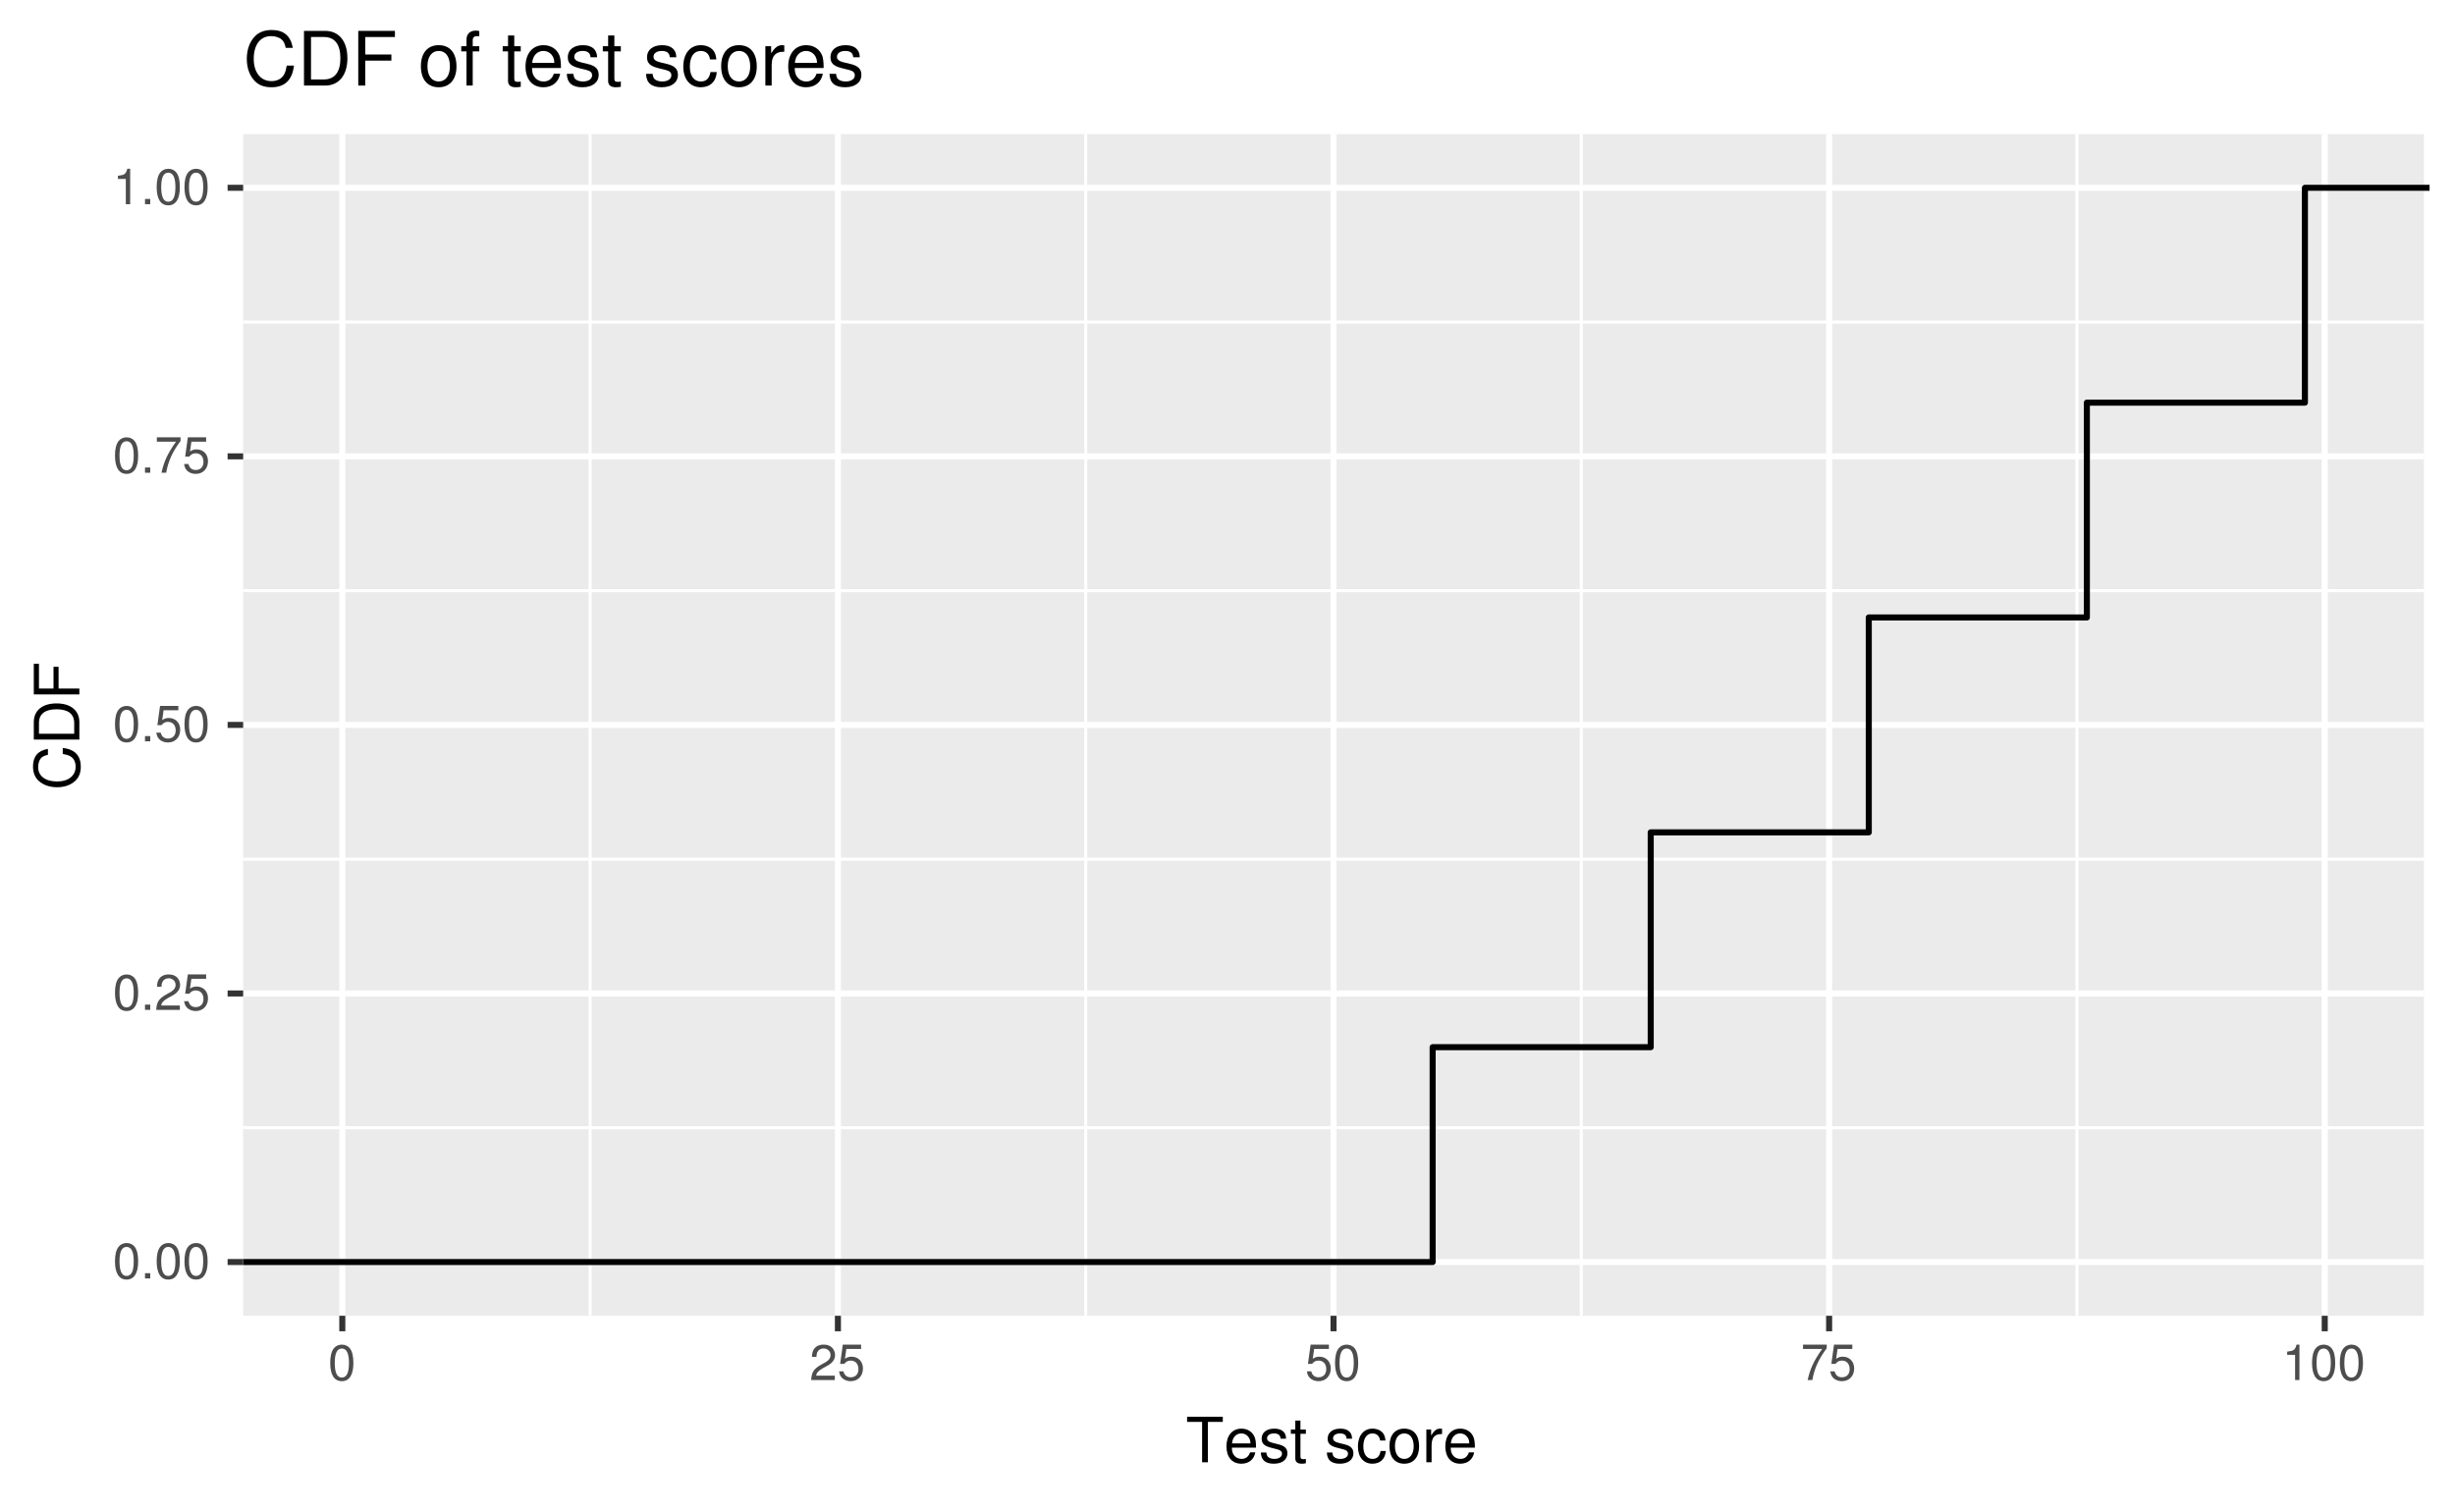
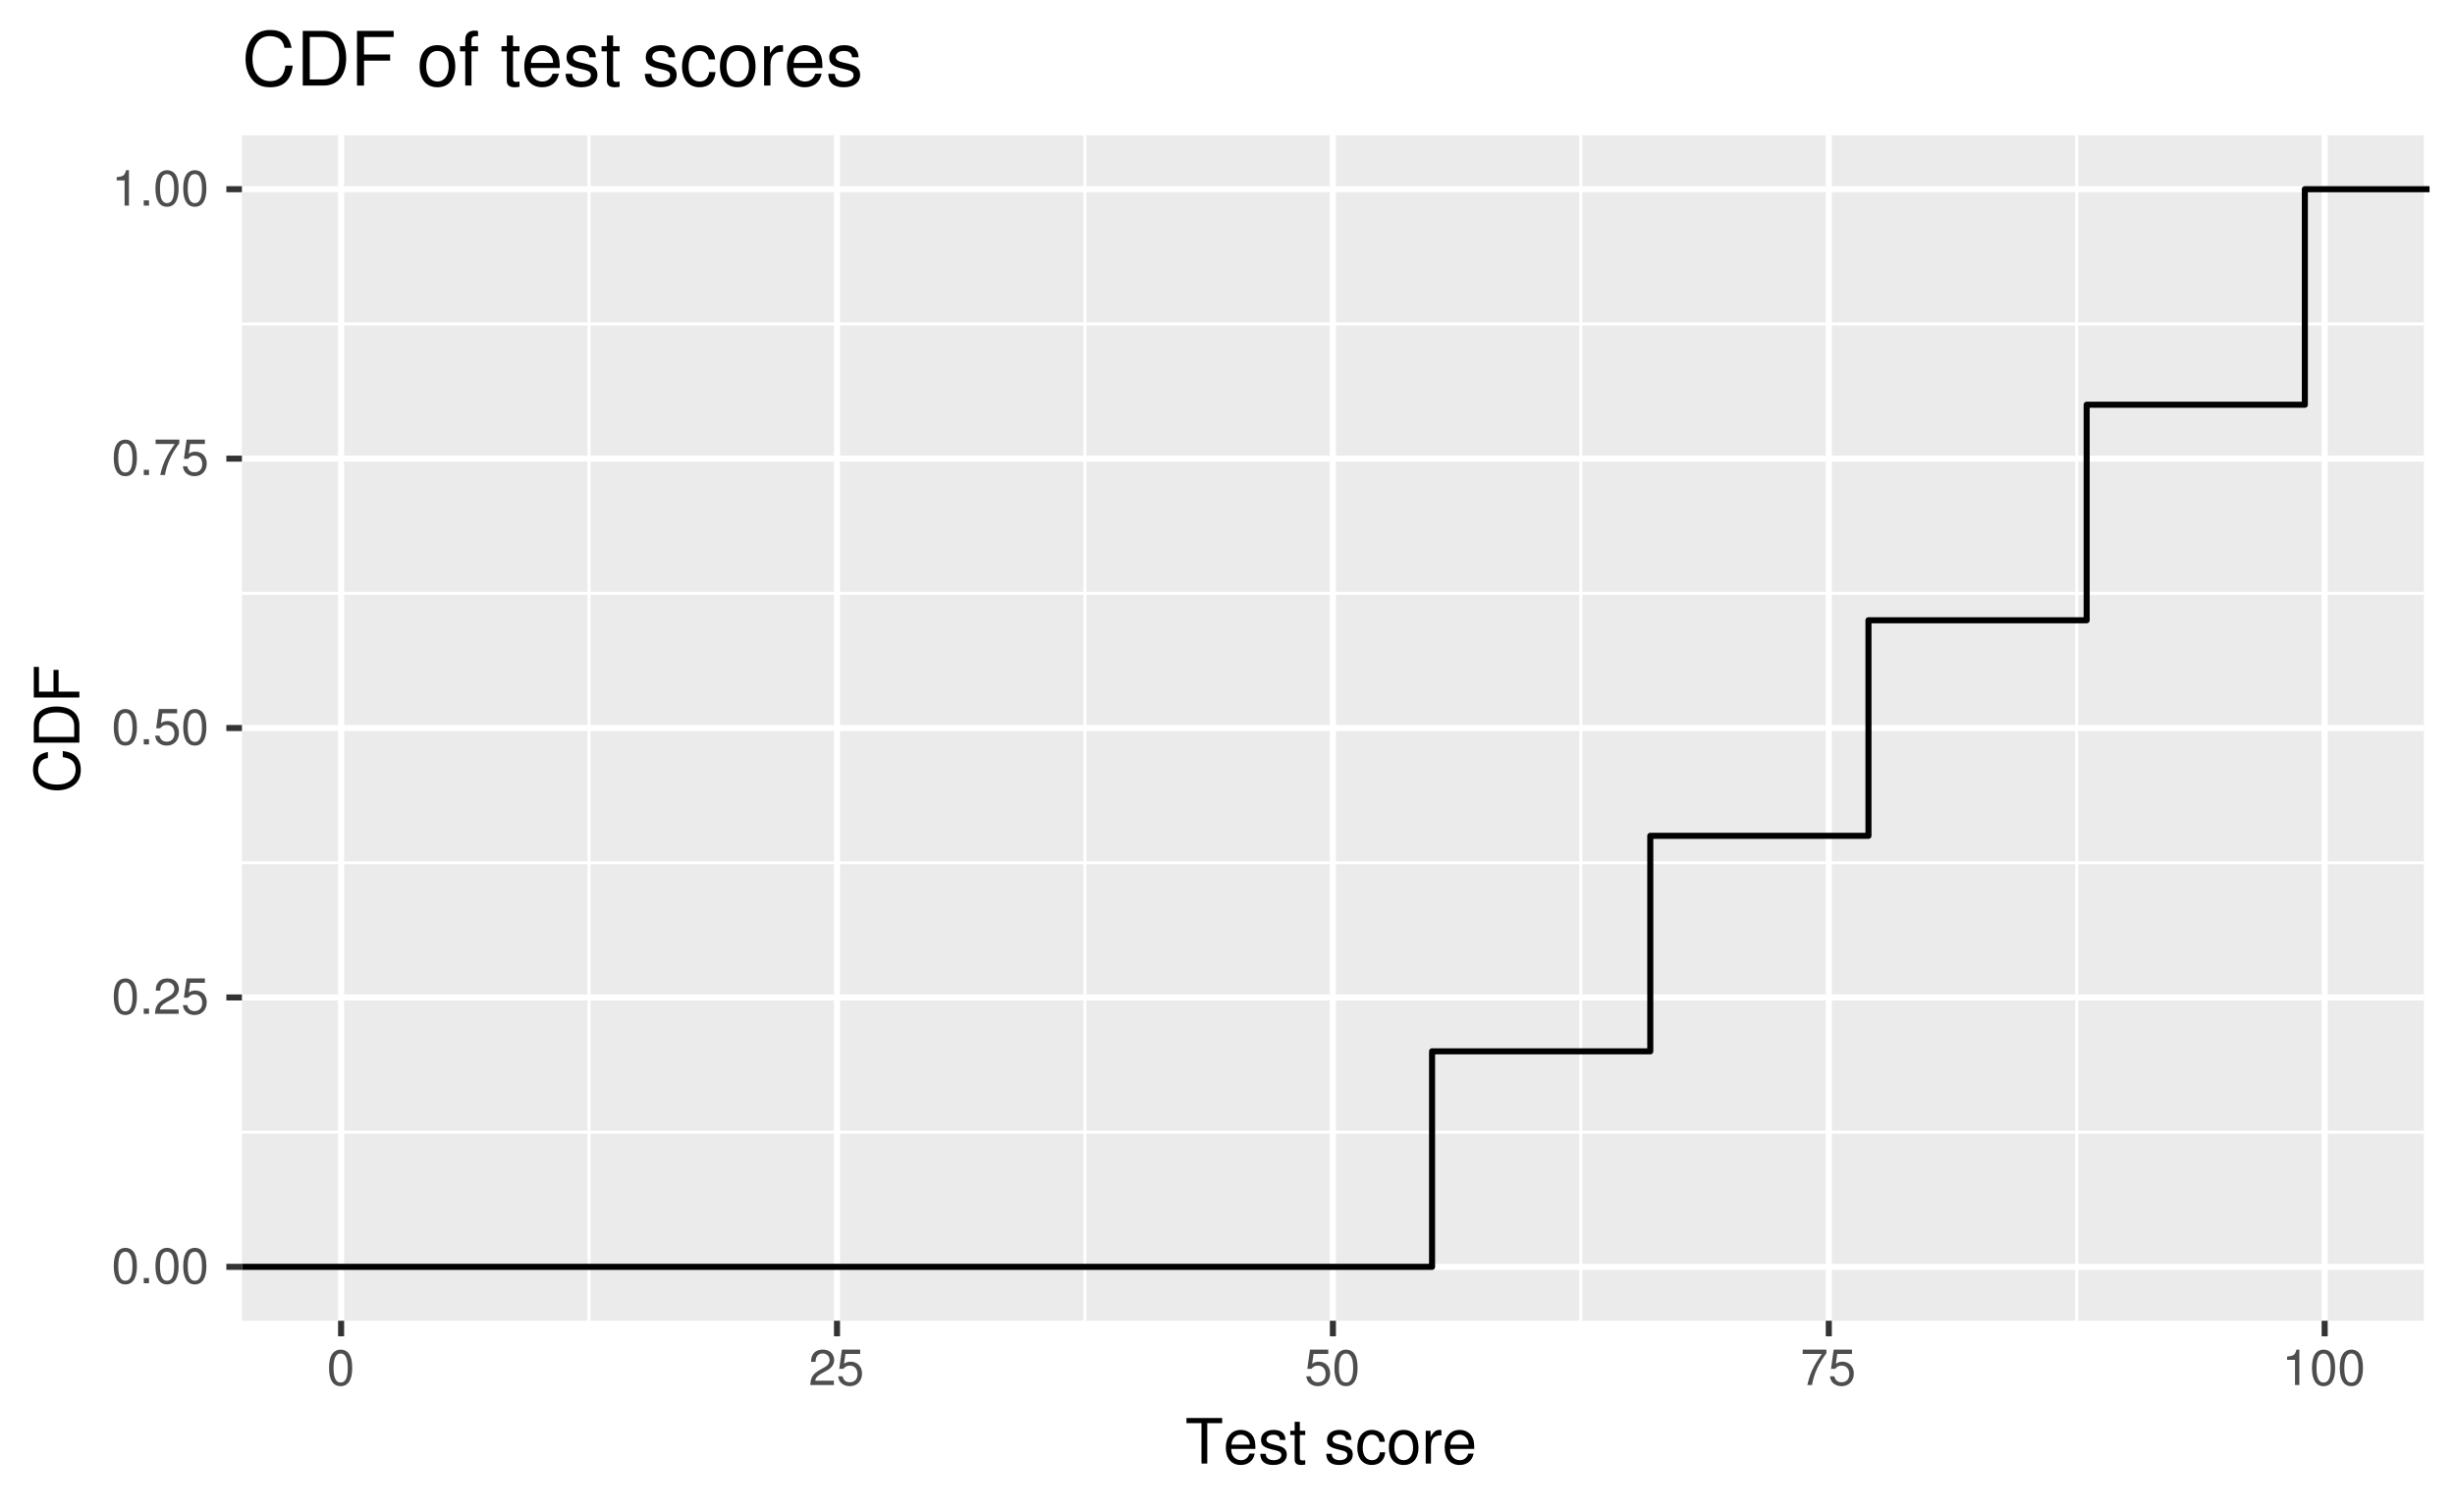
<svg xmlns="http://www.w3.org/2000/svg" xmlns:xlink="http://www.w3.org/1999/xlink" width="432pt" height="266pt" viewBox="0 0 432 266" version="1.1">
  <defs>
    <g>
      <symbol overflow="visible" id="glyph0-0">
        <path style="stroke:none;" d="" />
      </symbol>
      <symbol overflow="visible" id="glyph0-1">
        <path style="stroke:none;" d="M 2.422 -6.234 C 1.844 -6.234 1.312 -5.984 0.984 -5.547 C 0.578 -5 0.375 -4.172 0.375 -3.016 C 0.375 -0.922 1.078 0.203 2.422 0.203 C 3.734 0.203 4.453 -0.922 4.453 -2.969 C 4.453 -4.172 4.266 -4.984 3.859 -5.547 C 3.531 -5.984 3.016 -6.234 2.422 -6.234 Z M 2.422 -5.547 C 3.25 -5.547 3.672 -4.703 3.672 -3.031 C 3.672 -1.266 3.266 -0.438 2.406 -0.438 C 1.578 -0.438 1.172 -1.297 1.172 -3.016 C 1.172 -4.719 1.578 -5.547 2.422 -5.547 Z M 2.422 -5.547 " />
      </symbol>
      <symbol overflow="visible" id="glyph0-2">
        <path style="stroke:none;" d="M 1.688 -0.922 L 0.766 -0.922 L 0.766 0 L 1.688 0 Z M 1.688 -0.922 " />
      </symbol>
      <symbol overflow="visible" id="glyph0-3">
        <path style="stroke:none;" d="M 4.453 -0.766 L 1.172 -0.766 C 1.25 -1.281 1.531 -1.594 2.297 -2.047 L 3.172 -2.531 C 4.047 -3 4.5 -3.641 4.5 -4.406 C 4.5 -4.922 4.281 -5.406 3.922 -5.75 C 3.547 -6.078 3.094 -6.234 2.5 -6.234 C 1.703 -6.234 1.125 -5.953 0.781 -5.422 C 0.547 -5.094 0.453 -4.703 0.438 -4.078 L 1.219 -4.078 C 1.234 -4.5 1.297 -4.75 1.406 -4.953 C 1.594 -5.328 2 -5.562 2.469 -5.562 C 3.172 -5.562 3.703 -5.062 3.703 -4.391 C 3.703 -3.891 3.406 -3.469 2.859 -3.156 L 2.047 -2.703 C 0.75 -1.969 0.375 -1.375 0.297 0 L 4.453 0 Z M 4.453 -0.766 " />
      </symbol>
      <symbol overflow="visible" id="glyph0-4">
        <path style="stroke:none;" d="M 4.188 -6.234 L 0.969 -6.234 L 0.5 -2.844 L 1.219 -2.844 C 1.578 -3.266 1.875 -3.422 2.359 -3.422 C 3.188 -3.422 3.719 -2.844 3.719 -1.922 C 3.719 -1.031 3.203 -0.484 2.359 -0.484 C 1.688 -0.484 1.266 -0.828 1.078 -1.531 L 0.312 -1.531 C 0.406 -1.016 0.5 -0.781 0.688 -0.547 C 1.031 -0.078 1.672 0.203 2.375 0.203 C 3.641 0.203 4.516 -0.719 4.516 -2.031 C 4.516 -3.266 3.688 -4.109 2.5 -4.109 C 2.062 -4.109 1.703 -4 1.344 -3.734 L 1.594 -5.469 L 4.188 -5.469 Z M 4.188 -6.234 " />
      </symbol>
      <symbol overflow="visible" id="glyph0-5">
        <path style="stroke:none;" d="M 4.578 -6.234 L 0.406 -6.234 L 0.406 -5.469 L 3.781 -5.469 C 2.281 -3.359 1.688 -2.047 1.219 0 L 2.047 0 C 2.391 -2 3.172 -3.719 4.578 -5.594 Z M 4.578 -6.234 " />
      </symbol>
      <symbol overflow="visible" id="glyph0-6">
        <path style="stroke:none;" d="M 2.281 -4.438 L 2.281 0 L 3.047 0 L 3.047 -6.234 L 2.547 -6.234 C 2.266 -5.281 2.094 -5.141 0.891 -5 L 0.891 -4.438 Z M 2.281 -4.438 " />
      </symbol>
      <symbol overflow="visible" id="glyph1-0">
        <path style="stroke:none;" d="" />
      </symbol>
      <symbol overflow="visible" id="glyph1-1">
        <path style="stroke:none;" d="M 3.891 -7.109 L 6.516 -7.109 L 6.516 -8.016 L 0.234 -8.016 L 0.234 -7.109 L 2.875 -7.109 L 2.875 0 L 3.891 0 Z M 3.891 -7.109 " />
      </symbol>
      <symbol overflow="visible" id="glyph1-2">
        <path style="stroke:none;" d="M 5.641 -2.578 C 5.641 -3.453 5.578 -3.984 5.406 -4.406 C 5.031 -5.359 4.156 -5.922 3.078 -5.922 C 1.469 -5.922 0.438 -4.703 0.438 -2.812 C 0.438 -0.906 1.438 0.25 3.062 0.25 C 4.375 0.25 5.297 -0.5 5.516 -1.75 L 4.594 -1.75 C 4.344 -0.984 3.828 -0.594 3.094 -0.594 C 2.516 -0.594 2.016 -0.859 1.703 -1.344 C 1.484 -1.672 1.406 -2 1.391 -2.578 Z M 1.422 -3.328 C 1.5 -4.391 2.141 -5.078 3.062 -5.078 C 3.969 -5.078 4.656 -4.328 4.656 -3.391 C 4.656 -3.359 4.656 -3.344 4.656 -3.328 Z M 1.422 -3.328 " />
      </symbol>
      <symbol overflow="visible" id="glyph1-3">
        <path style="stroke:none;" d="M 4.812 -4.156 C 4.812 -5.297 4.062 -5.922 2.734 -5.922 C 1.391 -5.922 0.516 -5.234 0.516 -4.172 C 0.516 -3.266 0.984 -2.844 2.344 -2.516 L 3.203 -2.297 C 3.844 -2.141 4.094 -1.906 4.094 -1.5 C 4.094 -0.953 3.547 -0.594 2.75 -0.594 C 2.25 -0.594 1.844 -0.734 1.609 -0.984 C 1.469 -1.141 1.391 -1.312 1.344 -1.719 L 0.375 -1.719 C 0.422 -0.391 1.172 0.25 2.672 0.25 C 4.125 0.25 5.047 -0.469 5.047 -1.578 C 5.047 -2.438 4.562 -2.906 3.422 -3.172 L 2.547 -3.391 C 1.797 -3.562 1.469 -3.812 1.469 -4.219 C 1.469 -4.734 1.953 -5.078 2.688 -5.078 C 3.438 -5.078 3.828 -4.766 3.844 -4.156 Z M 4.812 -4.156 " />
      </symbol>
      <symbol overflow="visible" id="glyph1-4">
        <path style="stroke:none;" d="M 2.797 -5.766 L 1.844 -5.766 L 1.844 -7.344 L 0.938 -7.344 L 0.938 -5.766 L 0.156 -5.766 L 0.156 -5.016 L 0.938 -5.016 L 0.938 -0.656 C 0.938 -0.078 1.328 0.25 2.047 0.25 C 2.266 0.25 2.484 0.234 2.797 0.172 L 2.797 -0.594 C 2.672 -0.562 2.531 -0.547 2.359 -0.547 C 1.953 -0.547 1.844 -0.656 1.844 -1.062 L 1.844 -5.016 L 2.797 -5.016 Z M 2.797 -5.766 " />
      </symbol>
      <symbol overflow="visible" id="glyph1-5">
        <path style="stroke:none;" d="" />
      </symbol>
      <symbol overflow="visible" id="glyph1-6">
        <path style="stroke:none;" d="M 5.188 -3.828 C 5.141 -4.391 5.016 -4.75 4.797 -5.078 C 4.406 -5.609 3.703 -5.922 2.906 -5.922 C 1.359 -5.922 0.344 -4.703 0.344 -2.781 C 0.344 -0.922 1.328 0.25 2.891 0.25 C 4.266 0.25 5.141 -0.578 5.25 -1.984 L 4.328 -1.984 C 4.172 -1.062 3.703 -0.594 2.922 -0.594 C 1.906 -0.594 1.297 -1.422 1.297 -2.781 C 1.297 -4.219 1.891 -5.078 2.891 -5.078 C 3.656 -5.078 4.141 -4.625 4.25 -3.828 Z M 5.188 -3.828 " />
      </symbol>
      <symbol overflow="visible" id="glyph1-7">
        <path style="stroke:none;" d="M 2.984 -5.922 C 1.375 -5.922 0.391 -4.781 0.391 -2.844 C 0.391 -0.906 1.359 0.25 3 0.25 C 4.625 0.25 5.609 -0.906 5.609 -2.797 C 5.609 -4.781 4.656 -5.922 2.984 -5.922 Z M 3 -5.078 C 4.031 -5.078 4.656 -4.234 4.656 -2.812 C 4.656 -1.453 4.016 -0.594 3 -0.594 C 1.984 -0.594 1.359 -1.438 1.359 -2.844 C 1.359 -4.219 1.984 -5.078 3 -5.078 Z M 3 -5.078 " />
      </symbol>
      <symbol overflow="visible" id="glyph1-8">
        <path style="stroke:none;" d="M 0.766 -5.766 L 0.766 0 L 1.688 0 L 1.688 -2.984 C 1.688 -3.812 1.891 -4.359 2.328 -4.672 C 2.625 -4.891 2.891 -4.953 3.531 -4.969 L 3.531 -5.891 C 3.375 -5.922 3.297 -5.922 3.172 -5.922 C 2.578 -5.922 2.141 -5.578 1.609 -4.719 L 1.609 -5.766 Z M 0.766 -5.766 " />
      </symbol>
      <symbol overflow="visible" id="glyph2-0">
        <path style="stroke:none;" d="" />
      </symbol>
      <symbol overflow="visible" id="glyph2-1">
        <path style="stroke:none;" d="M -5.531 -7.281 C -7.297 -6.969 -8.156 -5.953 -8.156 -4.188 C -8.156 -3.109 -7.812 -2.25 -7.156 -1.656 C -6.359 -0.922 -5.219 -0.531 -3.922 -0.531 C -2.594 -0.531 -1.469 -0.938 -0.688 -1.688 C -0.047 -2.312 0.25 -3.109 0.25 -4.141 C 0.25 -6.109 -0.797 -7.203 -2.922 -7.453 L -2.922 -6.391 C -2.375 -6.297 -2 -6.188 -1.688 -6.031 C -1.016 -5.703 -0.656 -5.016 -0.656 -4.156 C -0.656 -2.562 -1.922 -1.547 -3.922 -1.547 C -5.984 -1.547 -7.25 -2.516 -7.25 -4.062 C -7.25 -4.719 -7.047 -5.328 -6.75 -5.656 C -6.469 -5.953 -6.125 -6.109 -5.531 -6.234 Z M -5.531 -7.281 " />
      </symbol>
      <symbol overflow="visible" id="glyph2-2">
        <path style="stroke:none;" d="M 0 -0.984 L 0 -4.062 C 0 -6.094 -1.516 -7.344 -4.016 -7.344 C -6.5 -7.344 -8.016 -6.109 -8.016 -4.062 L -8.016 -0.984 Z M -0.906 -2 L -7.109 -2 L -7.109 -3.891 C -7.109 -5.484 -6.047 -6.312 -4 -6.312 C -1.984 -6.312 -0.906 -5.484 -0.906 -3.891 Z M -0.906 -2 " />
      </symbol>
      <symbol overflow="visible" id="glyph2-3">
        <path style="stroke:none;" d="M -3.656 -2.016 L -3.656 -5.844 L -4.547 -5.844 L -4.547 -2.016 L -7.109 -2.016 L -7.109 -6.375 L -8.016 -6.375 L -8.016 -0.984 L 0 -0.984 L 0 -2.016 Z M -3.656 -2.016 " />
      </symbol>
      <symbol overflow="visible" id="glyph3-0">
        <path style="stroke:none;" d="" />
      </symbol>
      <symbol overflow="visible" id="glyph3-1">
        <path style="stroke:none;" d="M 8.734 -6.641 C 8.359 -8.75 7.141 -9.781 5.031 -9.781 C 3.734 -9.781 2.688 -9.375 1.984 -8.578 C 1.109 -7.625 0.641 -6.266 0.641 -4.703 C 0.641 -3.109 1.125 -1.75 2.031 -0.812 C 2.766 -0.047 3.719 0.297 4.984 0.297 C 7.328 0.297 8.641 -0.969 8.938 -3.516 L 7.672 -3.516 C 7.562 -2.859 7.438 -2.406 7.234 -2.016 C 6.844 -1.234 6.016 -0.781 4.984 -0.781 C 3.078 -0.781 1.859 -2.312 1.859 -4.719 C 1.859 -7.188 3.031 -8.703 4.891 -8.703 C 5.672 -8.703 6.391 -8.469 6.781 -8.094 C 7.141 -7.766 7.344 -7.359 7.484 -6.641 Z M 8.734 -6.641 " />
      </symbol>
      <symbol overflow="visible" id="glyph3-2">
        <path style="stroke:none;" d="M 1.172 0 L 4.891 0 C 7.312 0 8.812 -1.828 8.812 -4.812 C 8.812 -7.797 7.328 -9.625 4.891 -9.625 L 1.172 -9.625 Z M 2.406 -1.078 L 2.406 -8.547 L 4.672 -8.547 C 6.578 -8.547 7.578 -7.266 7.578 -4.812 C 7.578 -2.375 6.578 -1.078 4.672 -1.078 Z M 2.406 -1.078 " />
      </symbol>
      <symbol overflow="visible" id="glyph3-3">
        <path style="stroke:none;" d="M 2.422 -4.391 L 7.016 -4.391 L 7.016 -5.469 L 2.422 -5.469 L 2.422 -8.547 L 7.641 -8.547 L 7.641 -9.625 L 1.188 -9.625 L 1.188 0 L 2.422 0 Z M 2.422 -4.391 " />
      </symbol>
      <symbol overflow="visible" id="glyph3-4">
        <path style="stroke:none;" d="" />
      </symbol>
      <symbol overflow="visible" id="glyph3-5">
        <path style="stroke:none;" d="M 3.594 -7.109 C 1.656 -7.109 0.469 -5.734 0.469 -3.406 C 0.469 -1.078 1.641 0.297 3.609 0.297 C 5.547 0.297 6.734 -1.078 6.734 -3.359 C 6.734 -5.75 5.578 -7.109 3.594 -7.109 Z M 3.609 -6.094 C 4.844 -6.094 5.578 -5.078 5.578 -3.359 C 5.578 -1.75 4.812 -0.719 3.609 -0.719 C 2.375 -0.719 1.625 -1.734 1.625 -3.406 C 1.625 -5.062 2.375 -6.094 3.609 -6.094 Z M 3.609 -6.094 " />
      </symbol>
      <symbol overflow="visible" id="glyph3-6">
        <path style="stroke:none;" d="M 3.406 -6.922 L 2.25 -6.922 L 2.25 -8 C 2.25 -8.469 2.516 -8.703 3.031 -8.703 C 3.109 -8.703 3.156 -8.703 3.406 -8.688 L 3.406 -9.594 C 3.156 -9.656 3.016 -9.672 2.781 -9.672 C 1.766 -9.672 1.156 -9.078 1.156 -8.094 L 1.156 -6.922 L 0.234 -6.922 L 0.234 -6.016 L 1.156 -6.016 L 1.156 0 L 2.25 0 L 2.25 -6.016 L 3.406 -6.016 Z M 3.406 -6.922 " />
      </symbol>
      <symbol overflow="visible" id="glyph3-7">
        <path style="stroke:none;" d="M 3.359 -6.922 L 2.219 -6.922 L 2.219 -8.812 L 1.125 -8.812 L 1.125 -6.922 L 0.188 -6.922 L 0.188 -6.016 L 1.125 -6.016 L 1.125 -0.797 C 1.125 -0.094 1.594 0.297 2.453 0.297 C 2.719 0.297 2.984 0.281 3.359 0.219 L 3.359 -0.719 C 3.203 -0.672 3.031 -0.656 2.828 -0.656 C 2.344 -0.656 2.219 -0.797 2.219 -1.281 L 2.219 -6.016 L 3.359 -6.016 Z M 3.359 -6.922 " />
      </symbol>
      <symbol overflow="visible" id="glyph3-8">
        <path style="stroke:none;" d="M 6.766 -3.094 C 6.766 -4.141 6.688 -4.781 6.5 -5.297 C 6.047 -6.438 4.984 -7.109 3.703 -7.109 C 1.766 -7.109 0.531 -5.641 0.531 -3.359 C 0.531 -1.094 1.734 0.297 3.672 0.297 C 5.25 0.297 6.344 -0.594 6.625 -2.094 L 5.516 -2.094 C 5.219 -1.188 4.594 -0.719 3.703 -0.719 C 3.016 -0.719 2.422 -1.031 2.047 -1.609 C 1.781 -2 1.688 -2.406 1.672 -3.094 Z M 1.703 -3.984 C 1.797 -5.266 2.578 -6.094 3.688 -6.094 C 4.766 -6.094 5.594 -5.203 5.594 -4.062 C 5.594 -4.047 5.594 -4.016 5.578 -3.984 Z M 1.703 -3.984 " />
      </symbol>
      <symbol overflow="visible" id="glyph3-9">
        <path style="stroke:none;" d="M 5.781 -4.984 C 5.766 -6.344 4.875 -7.109 3.281 -7.109 C 1.656 -7.109 0.625 -6.281 0.625 -5 C 0.625 -3.922 1.172 -3.406 2.812 -3.016 L 3.844 -2.766 C 4.609 -2.578 4.906 -2.297 4.906 -1.797 C 4.906 -1.156 4.266 -0.719 3.297 -0.719 C 2.703 -0.719 2.203 -0.891 1.922 -1.172 C 1.75 -1.375 1.672 -1.578 1.609 -2.062 L 0.453 -2.062 C 0.5 -0.469 1.406 0.297 3.203 0.297 C 4.953 0.297 6.062 -0.547 6.062 -1.891 C 6.062 -2.922 5.484 -3.484 4.109 -3.812 L 3.047 -4.062 C 2.156 -4.281 1.766 -4.562 1.766 -5.062 C 1.766 -5.688 2.344 -6.094 3.234 -6.094 C 4.125 -6.094 4.594 -5.719 4.625 -4.984 Z M 5.781 -4.984 " />
      </symbol>
      <symbol overflow="visible" id="glyph3-10">
        <path style="stroke:none;" d="M 6.219 -4.594 C 6.172 -5.266 6.016 -5.703 5.75 -6.094 C 5.281 -6.734 4.453 -7.109 3.484 -7.109 C 1.625 -7.109 0.406 -5.641 0.406 -3.344 C 0.406 -1.109 1.594 0.297 3.469 0.297 C 5.125 0.297 6.172 -0.688 6.297 -2.375 L 5.188 -2.375 C 5 -1.266 4.438 -0.719 3.5 -0.719 C 2.281 -0.719 1.562 -1.703 1.562 -3.344 C 1.562 -5.062 2.266 -6.094 3.469 -6.094 C 4.391 -6.094 4.984 -5.562 5.109 -4.594 Z M 6.219 -4.594 " />
      </symbol>
      <symbol overflow="visible" id="glyph3-11">
        <path style="stroke:none;" d="M 0.906 -6.922 L 0.906 0 L 2.016 0 L 2.016 -3.594 C 2.016 -4.578 2.266 -5.234 2.797 -5.609 C 3.141 -5.859 3.469 -5.938 4.234 -5.953 L 4.234 -7.078 C 4.047 -7.109 3.969 -7.109 3.812 -7.109 C 3.109 -7.109 2.562 -6.688 1.922 -5.672 L 1.922 -6.922 Z M 0.906 -6.922 " />
      </symbol>
    </g>
    <clipPath id="clip1">
-       <path d="M 42.789 23.598 L 427 23.598 L 427 232 L 42.789 232 Z M 42.789 23.598 " />
+       <path d="M 42.57 23.82 L 427 23.82 L 427 233 L 42.57 233 Z M 42.57 23.82 " />
    </clipPath>
    <clipPath id="clip2">
-       <path d="M 42.789 198 L 427 198 L 427 199 L 42.789 199 Z M 42.789 198 " />
+       <path d="M 42.57 198 L 427 198 L 427 200 L 42.57 200 Z M 42.57 198 " />
    </clipPath>
    <clipPath id="clip3">
-       <path d="M 42.789 150 L 427 150 L 427 152 L 42.789 152 Z M 42.789 150 " />
+       <path d="M 42.57 151 L 427 151 L 427 153 L 42.57 153 Z M 42.57 151 " />
    </clipPath>
    <clipPath id="clip4">
-       <path d="M 42.789 103 L 427 103 L 427 105 L 42.789 105 Z M 42.789 103 " />
+       <path d="M 42.57 104 L 427 104 L 427 105 L 42.57 105 Z M 42.57 104 " />
    </clipPath>
    <clipPath id="clip5">
-       <path d="M 42.789 56 L 427 56 L 427 57 L 42.789 57 Z M 42.789 56 " />
+       <path d="M 42.57 56 L 427 56 L 427 58 L 42.57 58 Z M 42.57 56 " />
    </clipPath>
    <clipPath id="clip6">
-       <path d="M 103 23.598 L 105 23.598 L 105 232 L 103 232 Z M 103 23.598 " />
+       <path d="M 103 23.82 L 104 23.82 L 104 233 L 103 233 Z M 103 23.82 " />
    </clipPath>
    <clipPath id="clip7">
-       <path d="M 190 23.598 L 192 23.598 L 192 232 L 190 232 Z M 190 23.598 " />
+       <path d="M 190 23.82 L 192 23.82 L 192 233 L 190 233 Z M 190 23.82 " />
    </clipPath>
    <clipPath id="clip8">
-       <path d="M 277 23.598 L 279 23.598 L 279 232 L 277 232 Z M 277 23.598 " />
+       <path d="M 277 23.82 L 279 23.82 L 279 233 L 277 233 Z M 277 23.82 " />
    </clipPath>
    <clipPath id="clip9">
-       <path d="M 365 23.598 L 366 23.598 L 366 232 L 365 232 Z M 365 23.598 " />
+       <path d="M 365 23.82 L 366 23.82 L 366 233 L 365 233 Z M 365 23.82 " />
    </clipPath>
    <clipPath id="clip10">
-       <path d="M 42.789 221 L 427.52 221 L 427.52 223 L 42.789 223 Z M 42.789 221 " />
+       <path d="M 42.57 222 L 427.52 222 L 427.52 224 L 42.57 224 Z M 42.57 222 " />
    </clipPath>
    <clipPath id="clip11">
-       <path d="M 42.789 174 L 427.52 174 L 427.52 176 L 42.789 176 Z M 42.789 174 " />
+       <path d="M 42.57 175 L 427.52 175 L 427.52 177 L 42.57 177 Z M 42.57 175 " />
    </clipPath>
    <clipPath id="clip12">
-       <path d="M 42.789 127 L 427.52 127 L 427.52 129 L 42.789 129 Z M 42.789 127 " />
+       <path d="M 42.57 127 L 427.52 127 L 427.52 129 L 42.57 129 Z M 42.57 127 " />
    </clipPath>
    <clipPath id="clip13">
-       <path d="M 42.789 79 L 427.52 79 L 427.52 81 L 42.789 81 Z M 42.789 79 " />
+       <path d="M 42.57 80 L 427.52 80 L 427.52 82 L 42.57 82 Z M 42.57 80 " />
    </clipPath>
    <clipPath id="clip14">
-       <path d="M 42.789 32 L 427.52 32 L 427.52 34 L 42.789 34 Z M 42.789 32 " />
+       <path d="M 42.57 32 L 427.52 32 L 427.52 34 L 42.57 34 Z M 42.57 32 " />
    </clipPath>
    <clipPath id="clip15">
-       <path d="M 59 23.598 L 61 23.598 L 61 232.566 L 59 232.566 Z M 59 23.598 " />
+       <path d="M 59 23.82 L 61 23.82 L 61 233 L 59 233 Z M 59 23.82 " />
    </clipPath>
    <clipPath id="clip16">
-       <path d="M 146 23.598 L 148 23.598 L 148 232.566 L 146 232.566 Z M 146 23.598 " />
+       <path d="M 146 23.82 L 148 23.82 L 148 233 L 146 233 Z M 146 23.82 " />
    </clipPath>
    <clipPath id="clip17">
-       <path d="M 234 23.598 L 236 23.598 L 236 232.566 L 234 232.566 Z M 234 23.598 " />
+       <path d="M 234 23.82 L 236 23.82 L 236 233 L 234 233 Z M 234 23.82 " />
    </clipPath>
    <clipPath id="clip18">
-       <path d="M 321 23.598 L 323 23.598 L 323 232.566 L 321 232.566 Z M 321 23.598 " />
+       <path d="M 321 23.82 L 323 23.82 L 323 233 L 321 233 Z M 321 23.82 " />
    </clipPath>
    <clipPath id="clip19">
-       <path d="M 408 23.598 L 410 23.598 L 410 232.566 L 408 232.566 Z M 408 23.598 " />
+       <path d="M 408 23.82 L 410 23.82 L 410 233 L 408 233 Z M 408 23.82 " />
    </clipPath>
    <clipPath id="clip20">
-       <path d="M 42.789 32 L 427.52 32 L 427.52 223 L 42.789 223 Z M 42.789 32 " />
+       <path d="M 42.57 32 L 427.52 32 L 427.52 224 L 42.57 224 Z M 42.57 32 " />
    </clipPath>
  </defs>
  <g id="surface52">
    <rect x="0" y="0" width="432" height="266" style="fill:rgb(100%,100%,100%);fill-opacity:1;stroke:none;" />
    <rect x="0" y="0" width="432" height="266" style="fill:rgb(100%,100%,100%);fill-opacity:1;stroke:none;" />
    <path style="fill:none;stroke-width:1.067;stroke-linecap:round;stroke-linejoin:round;stroke:rgb(100%,100%,100%);stroke-opacity:1;stroke-miterlimit:10;" d="M 0 266 L 432 266 L 432 0 L 0 0 Z M 0 266 " />
    <g clip-path="url(#clip1)" clip-rule="nonzero">
-       <path style=" stroke:none;fill-rule:nonzero;fill:rgb(92.157%,92.157%,92.157%);fill-opacity:1;" d="M 42.789 231.57 L 426.52 231.57 L 426.52 23.602 L 42.789 23.602 Z M 42.789 231.57 " />
+       <path style=" stroke:none;fill-rule:nonzero;fill:rgb(92.157%,92.157%,92.157%);fill-opacity:1;" d="M 42.57 232.449 L 426.52 232.449 L 426.52 23.82 L 42.57 23.82 Z M 42.57 232.449 " />
    </g>
    <g clip-path="url(#clip2)" clip-rule="nonzero">
-       <path style="fill:none;stroke-width:0.533;stroke-linecap:butt;stroke-linejoin:round;stroke:rgb(100%,100%,100%);stroke-opacity:1;stroke-miterlimit:10;" d="M 42.789 198.484 L 426.52 198.484 " />
+       <path style="fill:none;stroke-width:0.533;stroke-linecap:butt;stroke-linejoin:round;stroke:rgb(100%,100%,100%);stroke-opacity:1;stroke-miterlimit:10;" d="M 42.57 199.258 L 426.52 199.258 " />
    </g>
    <g clip-path="url(#clip3)" clip-rule="nonzero">
-       <path style="fill:none;stroke-width:0.533;stroke-linecap:butt;stroke-linejoin:round;stroke:rgb(100%,100%,100%);stroke-opacity:1;stroke-miterlimit:10;" d="M 42.789 151.219 L 426.52 151.219 " />
+       <path style="fill:none;stroke-width:0.533;stroke-linecap:butt;stroke-linejoin:round;stroke:rgb(100%,100%,100%);stroke-opacity:1;stroke-miterlimit:10;" d="M 42.57 151.844 L 426.52 151.844 " />
    </g>
    <g clip-path="url(#clip4)" clip-rule="nonzero">
-       <path style="fill:none;stroke-width:0.533;stroke-linecap:butt;stroke-linejoin:round;stroke:rgb(100%,100%,100%);stroke-opacity:1;stroke-miterlimit:10;" d="M 42.789 103.949 L 426.52 103.949 " />
+       <path style="fill:none;stroke-width:0.533;stroke-linecap:butt;stroke-linejoin:round;stroke:rgb(100%,100%,100%);stroke-opacity:1;stroke-miterlimit:10;" d="M 42.57 104.426 L 426.52 104.426 " />
    </g>
    <g clip-path="url(#clip5)" clip-rule="nonzero">
-       <path style="fill:none;stroke-width:0.533;stroke-linecap:butt;stroke-linejoin:round;stroke:rgb(100%,100%,100%);stroke-opacity:1;stroke-miterlimit:10;" d="M 42.789 56.684 L 426.52 56.684 " />
+       <path style="fill:none;stroke-width:0.533;stroke-linecap:butt;stroke-linejoin:round;stroke:rgb(100%,100%,100%);stroke-opacity:1;stroke-miterlimit:10;" d="M 42.57 57.012 L 426.52 57.012 " />
    </g>
    <g clip-path="url(#clip6)" clip-rule="nonzero">
-       <path style="fill:none;stroke-width:0.533;stroke-linecap:butt;stroke-linejoin:round;stroke:rgb(100%,100%,100%);stroke-opacity:1;stroke-miterlimit:10;" d="M 103.84 231.57 L 103.84 23.598 " />
+       <path style="fill:none;stroke-width:0.533;stroke-linecap:butt;stroke-linejoin:round;stroke:rgb(100%,100%,100%);stroke-opacity:1;stroke-miterlimit:10;" d="M 103.652 232.449 L 103.652 23.82 " />
    </g>
    <g clip-path="url(#clip7)" clip-rule="nonzero">
-       <path style="fill:none;stroke-width:0.533;stroke-linecap:butt;stroke-linejoin:round;stroke:rgb(100%,100%,100%);stroke-opacity:1;stroke-miterlimit:10;" d="M 191.051 231.57 L 191.051 23.598 " />
+       <path style="fill:none;stroke-width:0.533;stroke-linecap:butt;stroke-linejoin:round;stroke:rgb(100%,100%,100%);stroke-opacity:1;stroke-miterlimit:10;" d="M 190.914 232.449 L 190.914 23.82 " />
    </g>
    <g clip-path="url(#clip8)" clip-rule="nonzero">
-       <path style="fill:none;stroke-width:0.533;stroke-linecap:butt;stroke-linejoin:round;stroke:rgb(100%,100%,100%);stroke-opacity:1;stroke-miterlimit:10;" d="M 278.262 231.57 L 278.262 23.598 " />
+       <path style="fill:none;stroke-width:0.533;stroke-linecap:butt;stroke-linejoin:round;stroke:rgb(100%,100%,100%);stroke-opacity:1;stroke-miterlimit:10;" d="M 278.176 232.449 L 278.176 23.82 " />
    </g>
    <g clip-path="url(#clip9)" clip-rule="nonzero">
-       <path style="fill:none;stroke-width:0.533;stroke-linecap:butt;stroke-linejoin:round;stroke:rgb(100%,100%,100%);stroke-opacity:1;stroke-miterlimit:10;" d="M 365.473 231.57 L 365.473 23.598 " />
+       <path style="fill:none;stroke-width:0.533;stroke-linecap:butt;stroke-linejoin:round;stroke:rgb(100%,100%,100%);stroke-opacity:1;stroke-miterlimit:10;" d="M 365.438 232.449 L 365.438 23.82 " />
    </g>
    <g clip-path="url(#clip10)" clip-rule="nonzero">
-       <path style="fill:none;stroke-width:1.067;stroke-linecap:butt;stroke-linejoin:round;stroke:rgb(100%,100%,100%);stroke-opacity:1;stroke-miterlimit:10;" d="M 42.789 222.117 L 426.52 222.117 " />
+       <path style="fill:none;stroke-width:1.067;stroke-linecap:butt;stroke-linejoin:round;stroke:rgb(100%,100%,100%);stroke-opacity:1;stroke-miterlimit:10;" d="M 42.57 222.965 L 426.52 222.965 " />
    </g>
    <g clip-path="url(#clip11)" clip-rule="nonzero">
-       <path style="fill:none;stroke-width:1.067;stroke-linecap:butt;stroke-linejoin:round;stroke:rgb(100%,100%,100%);stroke-opacity:1;stroke-miterlimit:10;" d="M 42.789 174.852 L 426.52 174.852 " />
+       <path style="fill:none;stroke-width:1.067;stroke-linecap:butt;stroke-linejoin:round;stroke:rgb(100%,100%,100%);stroke-opacity:1;stroke-miterlimit:10;" d="M 42.57 175.551 L 426.52 175.551 " />
    </g>
    <g clip-path="url(#clip12)" clip-rule="nonzero">
-       <path style="fill:none;stroke-width:1.067;stroke-linecap:butt;stroke-linejoin:round;stroke:rgb(100%,100%,100%);stroke-opacity:1;stroke-miterlimit:10;" d="M 42.789 127.586 L 426.52 127.586 " />
+       <path style="fill:none;stroke-width:1.067;stroke-linecap:butt;stroke-linejoin:round;stroke:rgb(100%,100%,100%);stroke-opacity:1;stroke-miterlimit:10;" d="M 42.57 128.133 L 426.52 128.133 " />
    </g>
    <g clip-path="url(#clip13)" clip-rule="nonzero">
-       <path style="fill:none;stroke-width:1.067;stroke-linecap:butt;stroke-linejoin:round;stroke:rgb(100%,100%,100%);stroke-opacity:1;stroke-miterlimit:10;" d="M 42.789 80.316 L 426.52 80.316 " />
+       <path style="fill:none;stroke-width:1.067;stroke-linecap:butt;stroke-linejoin:round;stroke:rgb(100%,100%,100%);stroke-opacity:1;stroke-miterlimit:10;" d="M 42.57 80.719 L 426.52 80.719 " />
    </g>
    <g clip-path="url(#clip14)" clip-rule="nonzero">
-       <path style="fill:none;stroke-width:1.067;stroke-linecap:butt;stroke-linejoin:round;stroke:rgb(100%,100%,100%);stroke-opacity:1;stroke-miterlimit:10;" d="M 42.789 33.051 L 426.52 33.051 " />
+       <path style="fill:none;stroke-width:1.067;stroke-linecap:butt;stroke-linejoin:round;stroke:rgb(100%,100%,100%);stroke-opacity:1;stroke-miterlimit:10;" d="M 42.57 33.301 L 426.52 33.301 " />
    </g>
    <g clip-path="url(#clip15)" clip-rule="nonzero">
-       <path style="fill:none;stroke-width:1.067;stroke-linecap:butt;stroke-linejoin:round;stroke:rgb(100%,100%,100%);stroke-opacity:1;stroke-miterlimit:10;" d="M 60.234 231.57 L 60.234 23.598 " />
+       <path style="fill:none;stroke-width:1.067;stroke-linecap:butt;stroke-linejoin:round;stroke:rgb(100%,100%,100%);stroke-opacity:1;stroke-miterlimit:10;" d="M 60.023 232.449 L 60.023 23.82 " />
    </g>
    <g clip-path="url(#clip16)" clip-rule="nonzero">
-       <path style="fill:none;stroke-width:1.067;stroke-linecap:butt;stroke-linejoin:round;stroke:rgb(100%,100%,100%);stroke-opacity:1;stroke-miterlimit:10;" d="M 147.445 231.57 L 147.445 23.598 " />
+       <path style="fill:none;stroke-width:1.067;stroke-linecap:butt;stroke-linejoin:round;stroke:rgb(100%,100%,100%);stroke-opacity:1;stroke-miterlimit:10;" d="M 147.285 232.449 L 147.285 23.82 " />
    </g>
    <g clip-path="url(#clip17)" clip-rule="nonzero">
-       <path style="fill:none;stroke-width:1.067;stroke-linecap:butt;stroke-linejoin:round;stroke:rgb(100%,100%,100%);stroke-opacity:1;stroke-miterlimit:10;" d="M 234.656 231.57 L 234.656 23.598 " />
+       <path style="fill:none;stroke-width:1.067;stroke-linecap:butt;stroke-linejoin:round;stroke:rgb(100%,100%,100%);stroke-opacity:1;stroke-miterlimit:10;" d="M 234.547 232.449 L 234.547 23.82 " />
    </g>
    <g clip-path="url(#clip18)" clip-rule="nonzero">
-       <path style="fill:none;stroke-width:1.067;stroke-linecap:butt;stroke-linejoin:round;stroke:rgb(100%,100%,100%);stroke-opacity:1;stroke-miterlimit:10;" d="M 321.867 231.57 L 321.867 23.598 " />
+       <path style="fill:none;stroke-width:1.067;stroke-linecap:butt;stroke-linejoin:round;stroke:rgb(100%,100%,100%);stroke-opacity:1;stroke-miterlimit:10;" d="M 321.809 232.449 L 321.809 23.82 " />
    </g>
    <g clip-path="url(#clip19)" clip-rule="nonzero">
-       <path style="fill:none;stroke-width:1.067;stroke-linecap:butt;stroke-linejoin:round;stroke:rgb(100%,100%,100%);stroke-opacity:1;stroke-miterlimit:10;" d="M 409.078 231.57 L 409.078 23.598 " />
+       <path style="fill:none;stroke-width:1.067;stroke-linecap:butt;stroke-linejoin:round;stroke:rgb(100%,100%,100%);stroke-opacity:1;stroke-miterlimit:10;" d="M 409.066 232.449 L 409.066 23.82 " />
    </g>
    <g clip-path="url(#clip20)" clip-rule="nonzero">
-       <path style="fill:none;stroke-width:1.067;stroke-linecap:butt;stroke-linejoin:round;stroke:rgb(0%,0%,0%);stroke-opacity:1;stroke-miterlimit:10;" d="M 25.348 222.117 L 252.098 222.117 L 252.098 184.305 L 290.473 184.305 L 290.473 146.492 L 328.844 146.492 L 328.844 108.676 L 367.219 108.676 L 367.219 70.863 L 405.59 70.863 L 405.59 33.051 L 432 33.051 " />
-     </g>
-     <g style="fill:rgb(30.196%,30.196%,30.196%);fill-opacity:1;">
-       <use xlink:href="#glyph0-1" x="19.859" y="225.003" />
-       <use xlink:href="#glyph0-2" x="24.75" y="225.003" />
-       <use xlink:href="#glyph0-1" x="27.195" y="225.003" />
-       <use xlink:href="#glyph0-1" x="32.086" y="225.003" />
-     </g>
-     <g style="fill:rgb(30.196%,30.196%,30.196%);fill-opacity:1;">
-       <use xlink:href="#glyph0-1" x="19.859" y="177.737" />
-       <use xlink:href="#glyph0-2" x="24.75" y="177.737" />
-       <use xlink:href="#glyph0-3" x="27.195" y="177.737" />
-       <use xlink:href="#glyph0-4" x="32.086" y="177.737" />
-     </g>
-     <g style="fill:rgb(30.196%,30.196%,30.196%);fill-opacity:1;">
-       <use xlink:href="#glyph0-1" x="19.859" y="130.472" />
-       <use xlink:href="#glyph0-2" x="24.75" y="130.472" />
-       <use xlink:href="#glyph0-4" x="27.195" y="130.472" />
-       <use xlink:href="#glyph0-1" x="32.086" y="130.472" />
-     </g>
-     <g style="fill:rgb(30.196%,30.196%,30.196%);fill-opacity:1;">
-       <use xlink:href="#glyph0-1" x="19.859" y="83.202" />
-       <use xlink:href="#glyph0-2" x="24.75" y="83.202" />
-       <use xlink:href="#glyph0-5" x="27.195" y="83.202" />
-       <use xlink:href="#glyph0-4" x="32.086" y="83.202" />
-     </g>
-     <g style="fill:rgb(30.196%,30.196%,30.196%);fill-opacity:1;">
-       <use xlink:href="#glyph0-6" x="19.859" y="35.937" />
-       <use xlink:href="#glyph0-2" x="24.75" y="35.937" />
-       <use xlink:href="#glyph0-1" x="27.195" y="35.937" />
-       <use xlink:href="#glyph0-1" x="32.086" y="35.937" />
-     </g>
-     <path style="fill:none;stroke-width:1.067;stroke-linecap:butt;stroke-linejoin:round;stroke:rgb(20%,20%,20%);stroke-opacity:1;stroke-miterlimit:10;" d="M 40.051 222.117 L 42.789 222.117 " />
-     <path style="fill:none;stroke-width:1.067;stroke-linecap:butt;stroke-linejoin:round;stroke:rgb(20%,20%,20%);stroke-opacity:1;stroke-miterlimit:10;" d="M 40.051 174.852 L 42.789 174.852 " />
-     <path style="fill:none;stroke-width:1.067;stroke-linecap:butt;stroke-linejoin:round;stroke:rgb(20%,20%,20%);stroke-opacity:1;stroke-miterlimit:10;" d="M 40.051 127.586 L 42.789 127.586 " />
-     <path style="fill:none;stroke-width:1.067;stroke-linecap:butt;stroke-linejoin:round;stroke:rgb(20%,20%,20%);stroke-opacity:1;stroke-miterlimit:10;" d="M 40.051 80.316 L 42.789 80.316 " />
-     <path style="fill:none;stroke-width:1.067;stroke-linecap:butt;stroke-linejoin:round;stroke:rgb(20%,20%,20%);stroke-opacity:1;stroke-miterlimit:10;" d="M 40.051 33.051 L 42.789 33.051 " />
-     <path style="fill:none;stroke-width:1.067;stroke-linecap:butt;stroke-linejoin:round;stroke:rgb(20%,20%,20%);stroke-opacity:1;stroke-miterlimit:10;" d="M 60.234 234.309 L 60.234 231.57 " />
-     <path style="fill:none;stroke-width:1.067;stroke-linecap:butt;stroke-linejoin:round;stroke:rgb(20%,20%,20%);stroke-opacity:1;stroke-miterlimit:10;" d="M 147.445 234.309 L 147.445 231.57 " />
-     <path style="fill:none;stroke-width:1.067;stroke-linecap:butt;stroke-linejoin:round;stroke:rgb(20%,20%,20%);stroke-opacity:1;stroke-miterlimit:10;" d="M 234.656 234.309 L 234.656 231.57 " />
-     <path style="fill:none;stroke-width:1.067;stroke-linecap:butt;stroke-linejoin:round;stroke:rgb(20%,20%,20%);stroke-opacity:1;stroke-miterlimit:10;" d="M 321.867 234.309 L 321.867 231.57 " />
-     <path style="fill:none;stroke-width:1.067;stroke-linecap:butt;stroke-linejoin:round;stroke:rgb(20%,20%,20%);stroke-opacity:1;stroke-miterlimit:10;" d="M 409.078 234.309 L 409.078 231.57 " />
-     <g style="fill:rgb(30.196%,30.196%,30.196%);fill-opacity:1;">
-       <use xlink:href="#glyph0-1" x="57.734" y="242.886" />
-     </g>
-     <g style="fill:rgb(30.196%,30.196%,30.196%);fill-opacity:1;">
-       <use xlink:href="#glyph0-3" x="142.445" y="242.886" />
-       <use xlink:href="#glyph0-4" x="147.336" y="242.886" />
-     </g>
-     <g style="fill:rgb(30.196%,30.196%,30.196%);fill-opacity:1;">
-       <use xlink:href="#glyph0-4" x="229.656" y="242.886" />
-       <use xlink:href="#glyph0-1" x="234.547" y="242.886" />
-     </g>
-     <g style="fill:rgb(30.196%,30.196%,30.196%);fill-opacity:1;">
-       <use xlink:href="#glyph0-5" x="316.867" y="242.886" />
-       <use xlink:href="#glyph0-4" x="321.758" y="242.886" />
-     </g>
-     <g style="fill:rgb(30.196%,30.196%,30.196%);fill-opacity:1;">
-       <use xlink:href="#glyph0-6" x="401.578" y="242.886" />
-       <use xlink:href="#glyph0-1" x="406.469" y="242.886" />
-       <use xlink:href="#glyph0-1" x="411.359" y="242.886" />
+       <path style="fill:none;stroke-width:1.067;stroke-linecap:butt;stroke-linejoin:round;stroke:rgb(0%,0%,0%);stroke-opacity:1;stroke-miterlimit:10;" d="M 25.117 222.965 L 251.996 222.965 L 251.996 185.035 L 290.395 185.035 L 290.395 147.102 L 328.789 147.102 L 328.789 109.168 L 367.184 109.168 L 367.184 71.234 L 405.578 71.234 L 405.578 33.301 L 432 33.301 " />
+     </g>
+     <g style="fill:rgb(30.196%,30.196%,30.196%);fill-opacity:1;">
+       <use xlink:href="#glyph0-1" x="19.641" y="225.851" />
+       <use xlink:href="#glyph0-2" x="24.531" y="225.851" />
+       <use xlink:href="#glyph0-1" x="26.977" y="225.851" />
+       <use xlink:href="#glyph0-1" x="31.867" y="225.851" />
+     </g>
+     <g style="fill:rgb(30.196%,30.196%,30.196%);fill-opacity:1;">
+       <use xlink:href="#glyph0-1" x="19.641" y="178.437" />
+       <use xlink:href="#glyph0-2" x="24.531" y="178.437" />
+       <use xlink:href="#glyph0-3" x="26.977" y="178.437" />
+       <use xlink:href="#glyph0-4" x="31.867" y="178.437" />
+     </g>
+     <g style="fill:rgb(30.196%,30.196%,30.196%);fill-opacity:1;">
+       <use xlink:href="#glyph0-1" x="19.641" y="131.019" />
+       <use xlink:href="#glyph0-2" x="24.531" y="131.019" />
+       <use xlink:href="#glyph0-4" x="26.977" y="131.019" />
+       <use xlink:href="#glyph0-1" x="31.867" y="131.019" />
+     </g>
+     <g style="fill:rgb(30.196%,30.196%,30.196%);fill-opacity:1;">
+       <use xlink:href="#glyph0-1" x="19.641" y="83.604" />
+       <use xlink:href="#glyph0-2" x="24.531" y="83.604" />
+       <use xlink:href="#glyph0-5" x="26.977" y="83.604" />
+       <use xlink:href="#glyph0-4" x="31.867" y="83.604" />
+     </g>
+     <g style="fill:rgb(30.196%,30.196%,30.196%);fill-opacity:1;">
+       <use xlink:href="#glyph0-6" x="19.641" y="36.187" />
+       <use xlink:href="#glyph0-2" x="24.531" y="36.187" />
+       <use xlink:href="#glyph0-1" x="26.977" y="36.187" />
+       <use xlink:href="#glyph0-1" x="31.867" y="36.187" />
+     </g>
+     <path style="fill:none;stroke-width:1.067;stroke-linecap:butt;stroke-linejoin:round;stroke:rgb(20%,20%,20%);stroke-opacity:1;stroke-miterlimit:10;" d="M 39.832 222.965 L 42.57 222.965 " />
+     <path style="fill:none;stroke-width:1.067;stroke-linecap:butt;stroke-linejoin:round;stroke:rgb(20%,20%,20%);stroke-opacity:1;stroke-miterlimit:10;" d="M 39.832 175.551 L 42.57 175.551 " />
+     <path style="fill:none;stroke-width:1.067;stroke-linecap:butt;stroke-linejoin:round;stroke:rgb(20%,20%,20%);stroke-opacity:1;stroke-miterlimit:10;" d="M 39.832 128.133 L 42.57 128.133 " />
+     <path style="fill:none;stroke-width:1.067;stroke-linecap:butt;stroke-linejoin:round;stroke:rgb(20%,20%,20%);stroke-opacity:1;stroke-miterlimit:10;" d="M 39.832 80.719 L 42.57 80.719 " />
+     <path style="fill:none;stroke-width:1.067;stroke-linecap:butt;stroke-linejoin:round;stroke:rgb(20%,20%,20%);stroke-opacity:1;stroke-miterlimit:10;" d="M 39.832 33.301 L 42.57 33.301 " />
+     <path style="fill:none;stroke-width:1.067;stroke-linecap:butt;stroke-linejoin:round;stroke:rgb(20%,20%,20%);stroke-opacity:1;stroke-miterlimit:10;" d="M 60.023 235.188 L 60.023 232.449 " />
+     <path style="fill:none;stroke-width:1.067;stroke-linecap:butt;stroke-linejoin:round;stroke:rgb(20%,20%,20%);stroke-opacity:1;stroke-miterlimit:10;" d="M 147.285 235.188 L 147.285 232.449 " />
+     <path style="fill:none;stroke-width:1.067;stroke-linecap:butt;stroke-linejoin:round;stroke:rgb(20%,20%,20%);stroke-opacity:1;stroke-miterlimit:10;" d="M 234.547 235.188 L 234.547 232.449 " />
+     <path style="fill:none;stroke-width:1.067;stroke-linecap:butt;stroke-linejoin:round;stroke:rgb(20%,20%,20%);stroke-opacity:1;stroke-miterlimit:10;" d="M 321.809 235.188 L 321.809 232.449 " />
+     <path style="fill:none;stroke-width:1.067;stroke-linecap:butt;stroke-linejoin:round;stroke:rgb(20%,20%,20%);stroke-opacity:1;stroke-miterlimit:10;" d="M 409.066 235.188 L 409.066 232.449 " />
+     <g style="fill:rgb(30.196%,30.196%,30.196%);fill-opacity:1;">
+       <use xlink:href="#glyph0-1" x="57.523" y="243.765" />
+     </g>
+     <g style="fill:rgb(30.196%,30.196%,30.196%);fill-opacity:1;">
+       <use xlink:href="#glyph0-3" x="142.285" y="243.765" />
+       <use xlink:href="#glyph0-4" x="147.176" y="243.765" />
+     </g>
+     <g style="fill:rgb(30.196%,30.196%,30.196%);fill-opacity:1;">
+       <use xlink:href="#glyph0-4" x="229.547" y="243.765" />
+       <use xlink:href="#glyph0-1" x="234.438" y="243.765" />
+     </g>
+     <g style="fill:rgb(30.196%,30.196%,30.196%);fill-opacity:1;">
+       <use xlink:href="#glyph0-5" x="316.809" y="243.765" />
+       <use xlink:href="#glyph0-4" x="321.699" y="243.765" />
+     </g>
+     <g style="fill:rgb(30.196%,30.196%,30.196%);fill-opacity:1;">
+       <use xlink:href="#glyph0-6" x="401.566" y="243.765" />
+       <use xlink:href="#glyph0-1" x="406.457" y="243.765" />
+       <use xlink:href="#glyph0-1" x="411.348" y="243.765" />
    </g>
    <g style="fill:rgb(0%,0%,0%);fill-opacity:1;">
-       <use xlink:href="#glyph1-1" x="208.656" y="257.362" />
-       <use xlink:href="#glyph1-2" x="215.377" y="257.362" />
-       <use xlink:href="#glyph1-3" x="221.493" y="257.362" />
-       <use xlink:href="#glyph1-4" x="226.993" y="257.362" />
-       <use xlink:href="#glyph1-5" x="230.051" y="257.362" />
-       <use xlink:href="#glyph1-3" x="233.108" y="257.362" />
-       <use xlink:href="#glyph1-6" x="238.608" y="257.362" />
-       <use xlink:href="#glyph1-7" x="244.108" y="257.362" />
-       <use xlink:href="#glyph1-8" x="250.225" y="257.362" />
-       <use xlink:href="#glyph1-2" x="253.888" y="257.362" />
+       <use xlink:href="#glyph1-1" x="208.547" y="257.585" />
+       <use xlink:href="#glyph1-2" x="215.268" y="257.585" />
+       <use xlink:href="#glyph1-3" x="221.384" y="257.585" />
+       <use xlink:href="#glyph1-4" x="226.884" y="257.585" />
+       <use xlink:href="#glyph1-5" x="229.941" y="257.585" />
+       <use xlink:href="#glyph1-3" x="232.999" y="257.585" />
+       <use xlink:href="#glyph1-6" x="238.499" y="257.585" />
+       <use xlink:href="#glyph1-7" x="243.999" y="257.585" />
+       <use xlink:href="#glyph1-8" x="250.115" y="257.585" />
+       <use xlink:href="#glyph1-2" x="253.778" y="257.585" />
    </g>
    <g style="fill:rgb(0%,0%,0%);fill-opacity:1;">
-       <use xlink:href="#glyph2-1" x="13.964" y="139.086" />
-       <use xlink:href="#glyph2-2" x="13.964" y="131.144" />
-       <use xlink:href="#glyph2-3" x="13.964" y="123.201" />
+       <use xlink:href="#glyph2-1" x="13.964" y="139.633" />
+       <use xlink:href="#glyph2-2" x="13.964" y="131.69" />
+       <use xlink:href="#glyph2-3" x="13.964" y="123.748" />
    </g>
    <g style="fill:rgb(0%,0%,0%);fill-opacity:1;">
-       <use xlink:href="#glyph3-1" x="42.789" y="15.06" />
-       <use xlink:href="#glyph3-2" x="52.321" y="15.06" />
-       <use xlink:href="#glyph3-3" x="61.854" y="15.06" />
-       <use xlink:href="#glyph3-4" x="69.921" y="15.06" />
-       <use xlink:href="#glyph3-5" x="73.592" y="15.06" />
-       <use xlink:href="#glyph3-6" x="80.933" y="15.06" />
-       <use xlink:href="#glyph3-4" x="84.604" y="15.06" />
-       <use xlink:href="#glyph3-7" x="88.274" y="15.06" />
-       <use xlink:href="#glyph3-8" x="91.945" y="15.06" />
-       <use xlink:href="#glyph3-9" x="99.286" y="15.06" />
-       <use xlink:href="#glyph3-7" x="105.888" y="15.06" />
-       <use xlink:href="#glyph3-4" x="109.559" y="15.06" />
-       <use xlink:href="#glyph3-9" x="113.229" y="15.06" />
-       <use xlink:href="#glyph3-10" x="119.831" y="15.06" />
-       <use xlink:href="#glyph3-5" x="126.433" y="15.06" />
-       <use xlink:href="#glyph3-11" x="133.773" y="15.06" />
-       <use xlink:href="#glyph3-8" x="138.17" y="15.06" />
-       <use xlink:href="#glyph3-9" x="145.511" y="15.06" />
+       <use xlink:href="#glyph3-1" x="42.57" y="15.06" />
+       <use xlink:href="#glyph3-2" x="52.103" y="15.06" />
+       <use xlink:href="#glyph3-3" x="61.635" y="15.06" />
+       <use xlink:href="#glyph3-4" x="69.702" y="15.06" />
+       <use xlink:href="#glyph3-5" x="73.373" y="15.06" />
+       <use xlink:href="#glyph3-6" x="80.714" y="15.06" />
+       <use xlink:href="#glyph3-4" x="84.385" y="15.06" />
+       <use xlink:href="#glyph3-7" x="88.056" y="15.06" />
+       <use xlink:href="#glyph3-8" x="91.727" y="15.06" />
+       <use xlink:href="#glyph3-9" x="99.067" y="15.06" />
+       <use xlink:href="#glyph3-7" x="105.669" y="15.06" />
+       <use xlink:href="#glyph3-4" x="109.34" y="15.06" />
+       <use xlink:href="#glyph3-9" x="113.011" y="15.06" />
+       <use xlink:href="#glyph3-10" x="119.612" y="15.06" />
+       <use xlink:href="#glyph3-5" x="126.214" y="15.06" />
+       <use xlink:href="#glyph3-11" x="133.555" y="15.06" />
+       <use xlink:href="#glyph3-8" x="137.951" y="15.06" />
+       <use xlink:href="#glyph3-9" x="145.292" y="15.06" />
    </g>
  </g>
</svg>
